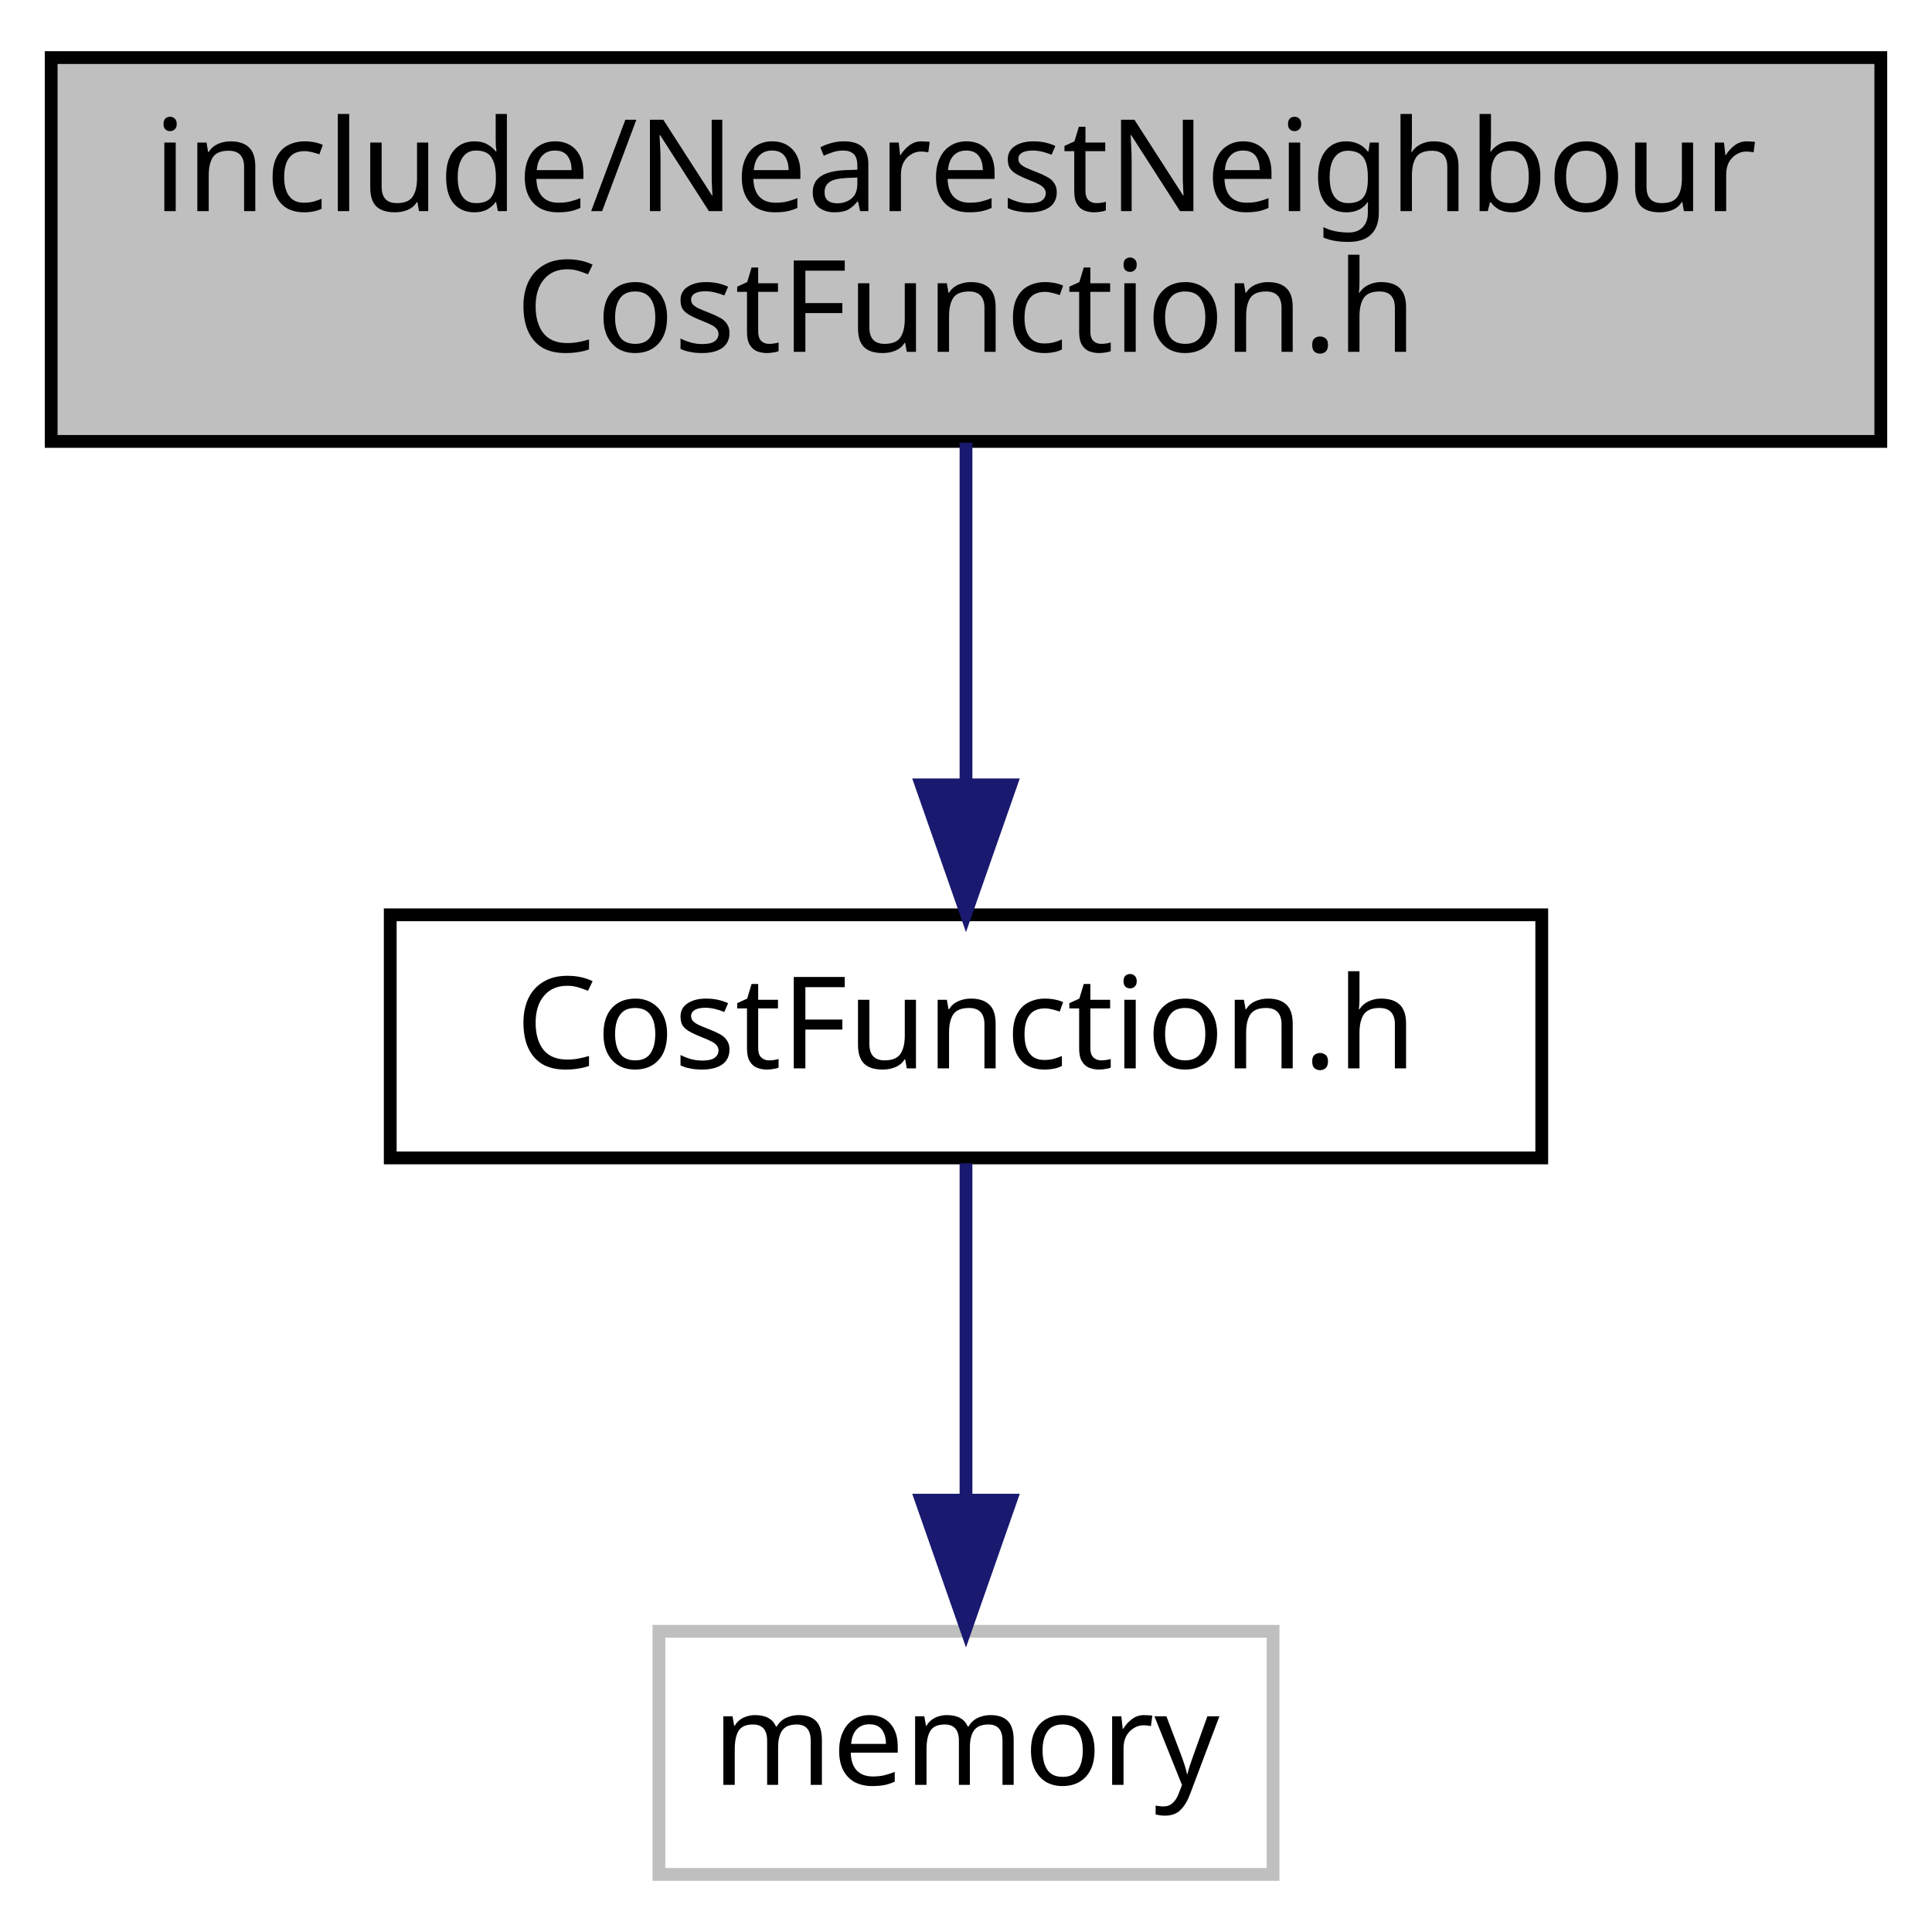
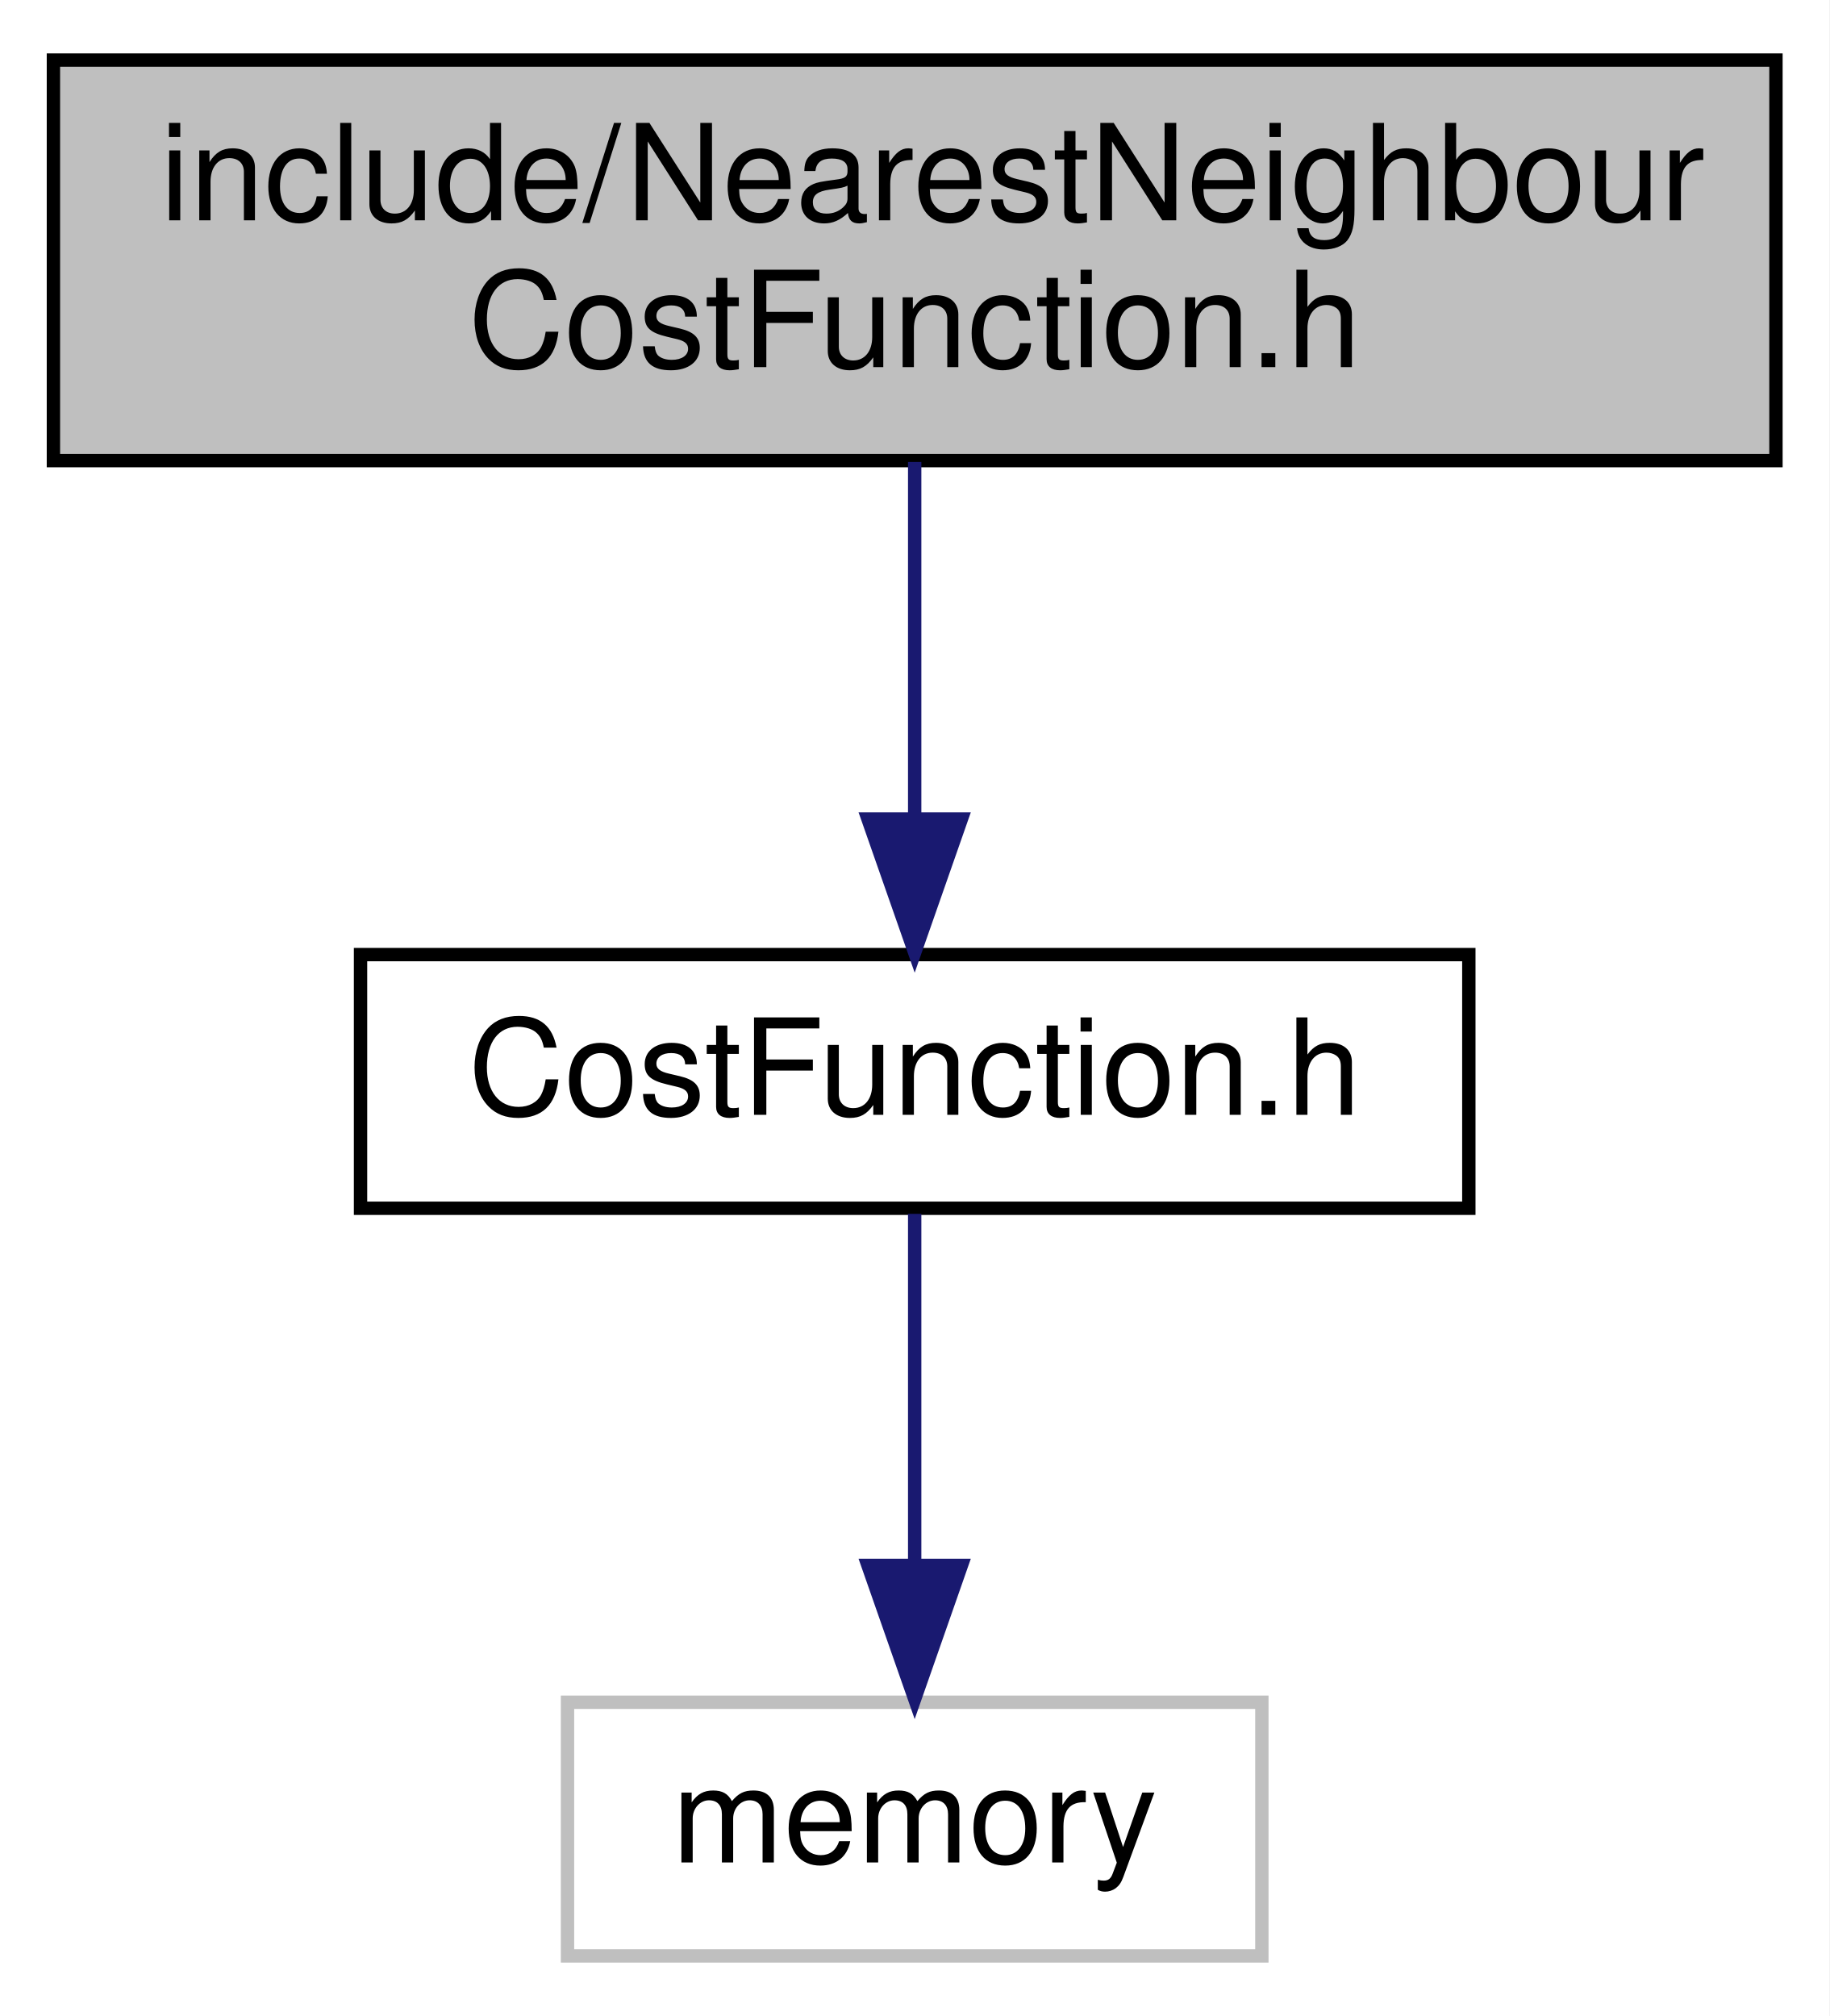
- <svg xmlns="http://www.w3.org/2000/svg" xmlns:xlink="http://www.w3.org/1999/xlink" width="151pt" height="151pt" viewBox="0.00 0.00 151.00 151.00">
+ <svg xmlns="http://www.w3.org/2000/svg" xmlns:xlink="http://www.w3.org/1999/xlink" width="137pt" height="151pt" viewBox="0.00 0.00 137.00 151.00">
  <g id="graph0" class="graph" transform="scale(1 1) rotate(0) translate(4 147)">
-     <polygon fill="white" stroke="none" points="-4,4 -4,-147 147,-147 147,4 -4,4" />
+     <polygon fill="white" stroke="none" points="-4,4 -4,-147 133,-147 133,4 -4,4" />
    <g id="node1" class="node">
-       <polygon fill="#bfbfbf" stroke="black" points="0,-112.5 0,-142.5 143,-142.5 143,-112.5 0,-112.5" />
-       <text text-anchor="start" x="8" y="-130.5" font-family="Ubuntu Mono" font-size="10.00">include/NearestNeighbour</text>
-       <text text-anchor="middle" x="71.5" y="-119.5" font-family="Ubuntu Mono" font-size="10.00">CostFunction.h</text>
+       <polygon fill="#bfbfbf" stroke="black" points="0,-112.5 0,-142.5 129,-142.5 129,-112.5 0,-112.5" />
+       <text text-anchor="start" x="8" y="-130.5" font-family="Helvetica,sans-Serif" font-size="10.00">include/NearestNeighbour</text>
+       <text text-anchor="middle" x="64.5" y="-119.5" font-family="Helvetica,sans-Serif" font-size="10.00">CostFunction.h</text>
    </g>
    <g id="node2" class="node">
      <g id="a_node2">
        <a xlink:href="_cost_function_8h.html" target="_top" xlink:title="CostFunction.h">
-           <polygon fill="white" stroke="black" points="26.5,-56.5 26.5,-75.5 116.5,-75.5 116.5,-56.5 26.5,-56.5" />
-           <text text-anchor="middle" x="71.5" y="-63.5" font-family="Ubuntu Mono" font-size="10.00">CostFunction.h</text>
+           <polygon fill="white" stroke="black" points="23,-56.5 23,-75.5 106,-75.5 106,-56.5 23,-56.5" />
+           <text text-anchor="middle" x="64.5" y="-63.5" font-family="Helvetica,sans-Serif" font-size="10.00">CostFunction.h</text>
        </a>
      </g>
    </g>
    <g id="edge1" class="edge">
-       <path fill="none" stroke="midnightblue" d="M71.5,-112.399C71.5,-104.466 71.5,-94.458 71.5,-85.858" />
-       <polygon fill="midnightblue" stroke="midnightblue" points="75,-85.658 71.5,-75.658 68,-85.658 75,-85.658" />
+       <path fill="none" stroke="midnightblue" d="M64.5,-112.399C64.5,-104.466 64.5,-94.458 64.5,-85.858" />
+       <polygon fill="midnightblue" stroke="midnightblue" points="68,-85.658 64.5,-75.658 61,-85.658 68,-85.658" />
    </g>
    <g id="node3" class="node">
-       <polygon fill="white" stroke="#bfbfbf" points="47.5,-0.5 47.5,-19.5 95.5,-19.5 95.5,-0.5 47.5,-0.5" />
-       <text text-anchor="middle" x="71.5" y="-7.5" font-family="Ubuntu Mono" font-size="10.00">memory</text>
+       <polygon fill="white" stroke="#bfbfbf" points="38.5,-0.5 38.5,-19.5 90.5,-19.5 90.5,-0.5 38.5,-0.5" />
+       <text text-anchor="middle" x="64.5" y="-7.5" font-family="Helvetica,sans-Serif" font-size="10.00">memory</text>
    </g>
    <g id="edge2" class="edge">
-       <path fill="none" stroke="midnightblue" d="M71.5,-56.083C71.5,-49.006 71.5,-38.861 71.5,-29.986" />
-       <polygon fill="midnightblue" stroke="midnightblue" points="75,-29.751 71.5,-19.751 68,-29.751 75,-29.751" />
+       <path fill="none" stroke="midnightblue" d="M64.5,-56.083C64.5,-49.006 64.5,-38.861 64.5,-29.986" />
+       <polygon fill="midnightblue" stroke="midnightblue" points="68,-29.751 64.5,-19.751 61,-29.751 68,-29.751" />
    </g>
  </g>
</svg>
